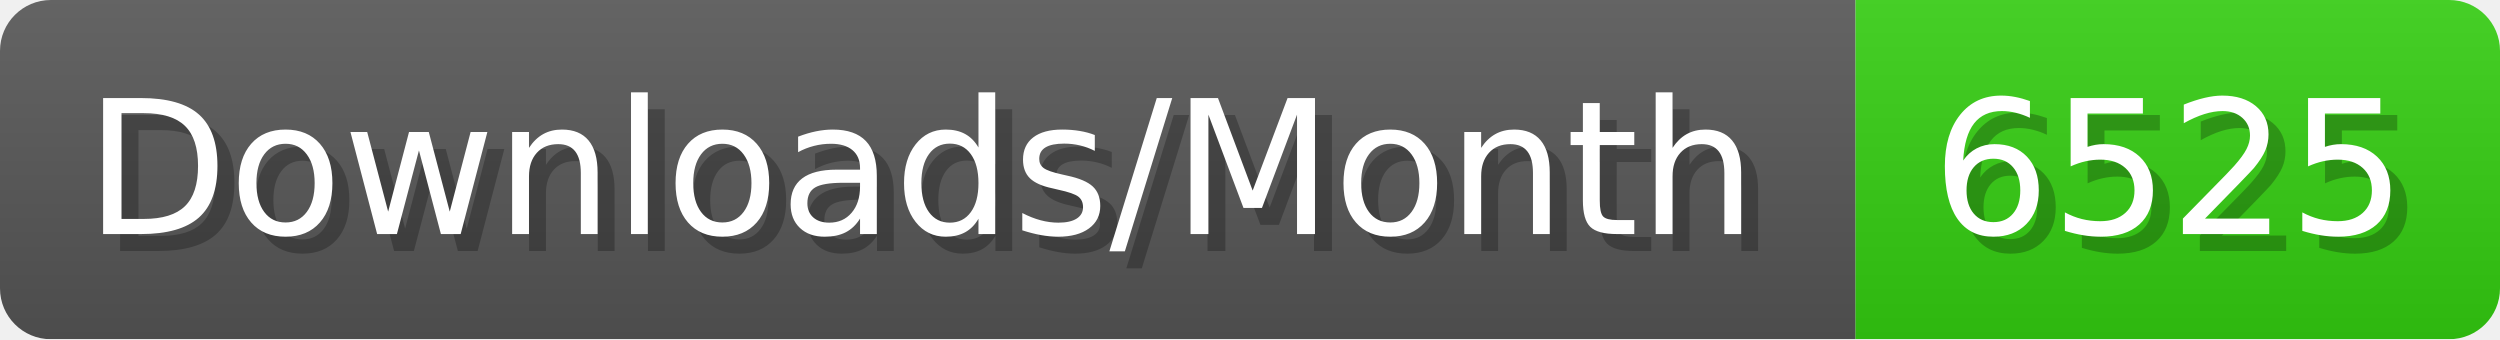
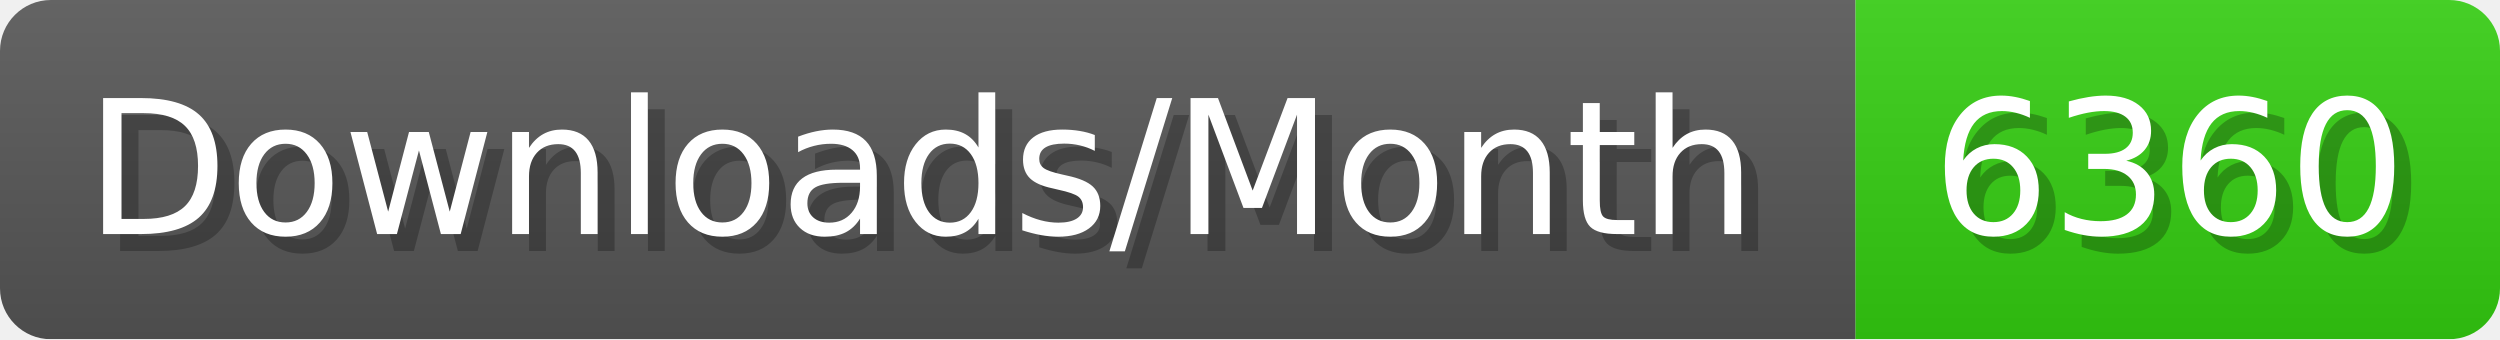
- <svg xmlns="http://www.w3.org/2000/svg" width="147.4" height="20" viewBox="0 0 1474 200" role="img" aria-label="Downloads/Month: 6525">
+ <svg xmlns="http://www.w3.org/2000/svg" width="147.4" height="20" viewBox="0 0 1474 200" role="img" aria-label="Downloads/Month: 6360">
  <linearGradient id="YlXUI" x2="0" y2="100%">
    <stop offset="0" stop-opacity=".1" stop-color="#EEE" />
    <stop offset="1" stop-opacity=".1" />
  </linearGradient>
  <mask id="JHhop">
    <rect width="1474" height="200" rx="30" fill="#FFF" />
  </mask>
  <g mask="url(#JHhop)">
    <rect width="1094" height="200" fill="#555" />
    <rect width="380" height="200" fill="#3C1" x="1094" />
    <rect width="1474" height="200" fill="url(#YlXUI)" />
  </g>
  <g aria-hidden="true" fill="#fff" text-anchor="start" font-family="Verdana,DejaVu Sans,sans-serif" font-size="110">
    <text x="60" y="148" textLength="994" fill="#000" opacity="0.25">Downloads/Month</text>
    <text x="50" y="138" textLength="994">Downloads/Month</text>
-     <text x="1149" y="148" textLength="280" fill="#000" opacity="0.25">6525</text>
-     <text x="1139" y="138" textLength="280">6525</text>
+     <text x="1149" y="148" textLength="280" fill="#000" opacity="0.25">6360</text>
+     <text x="1139" y="138" textLength="280">6360</text>
  </g>
</svg>
